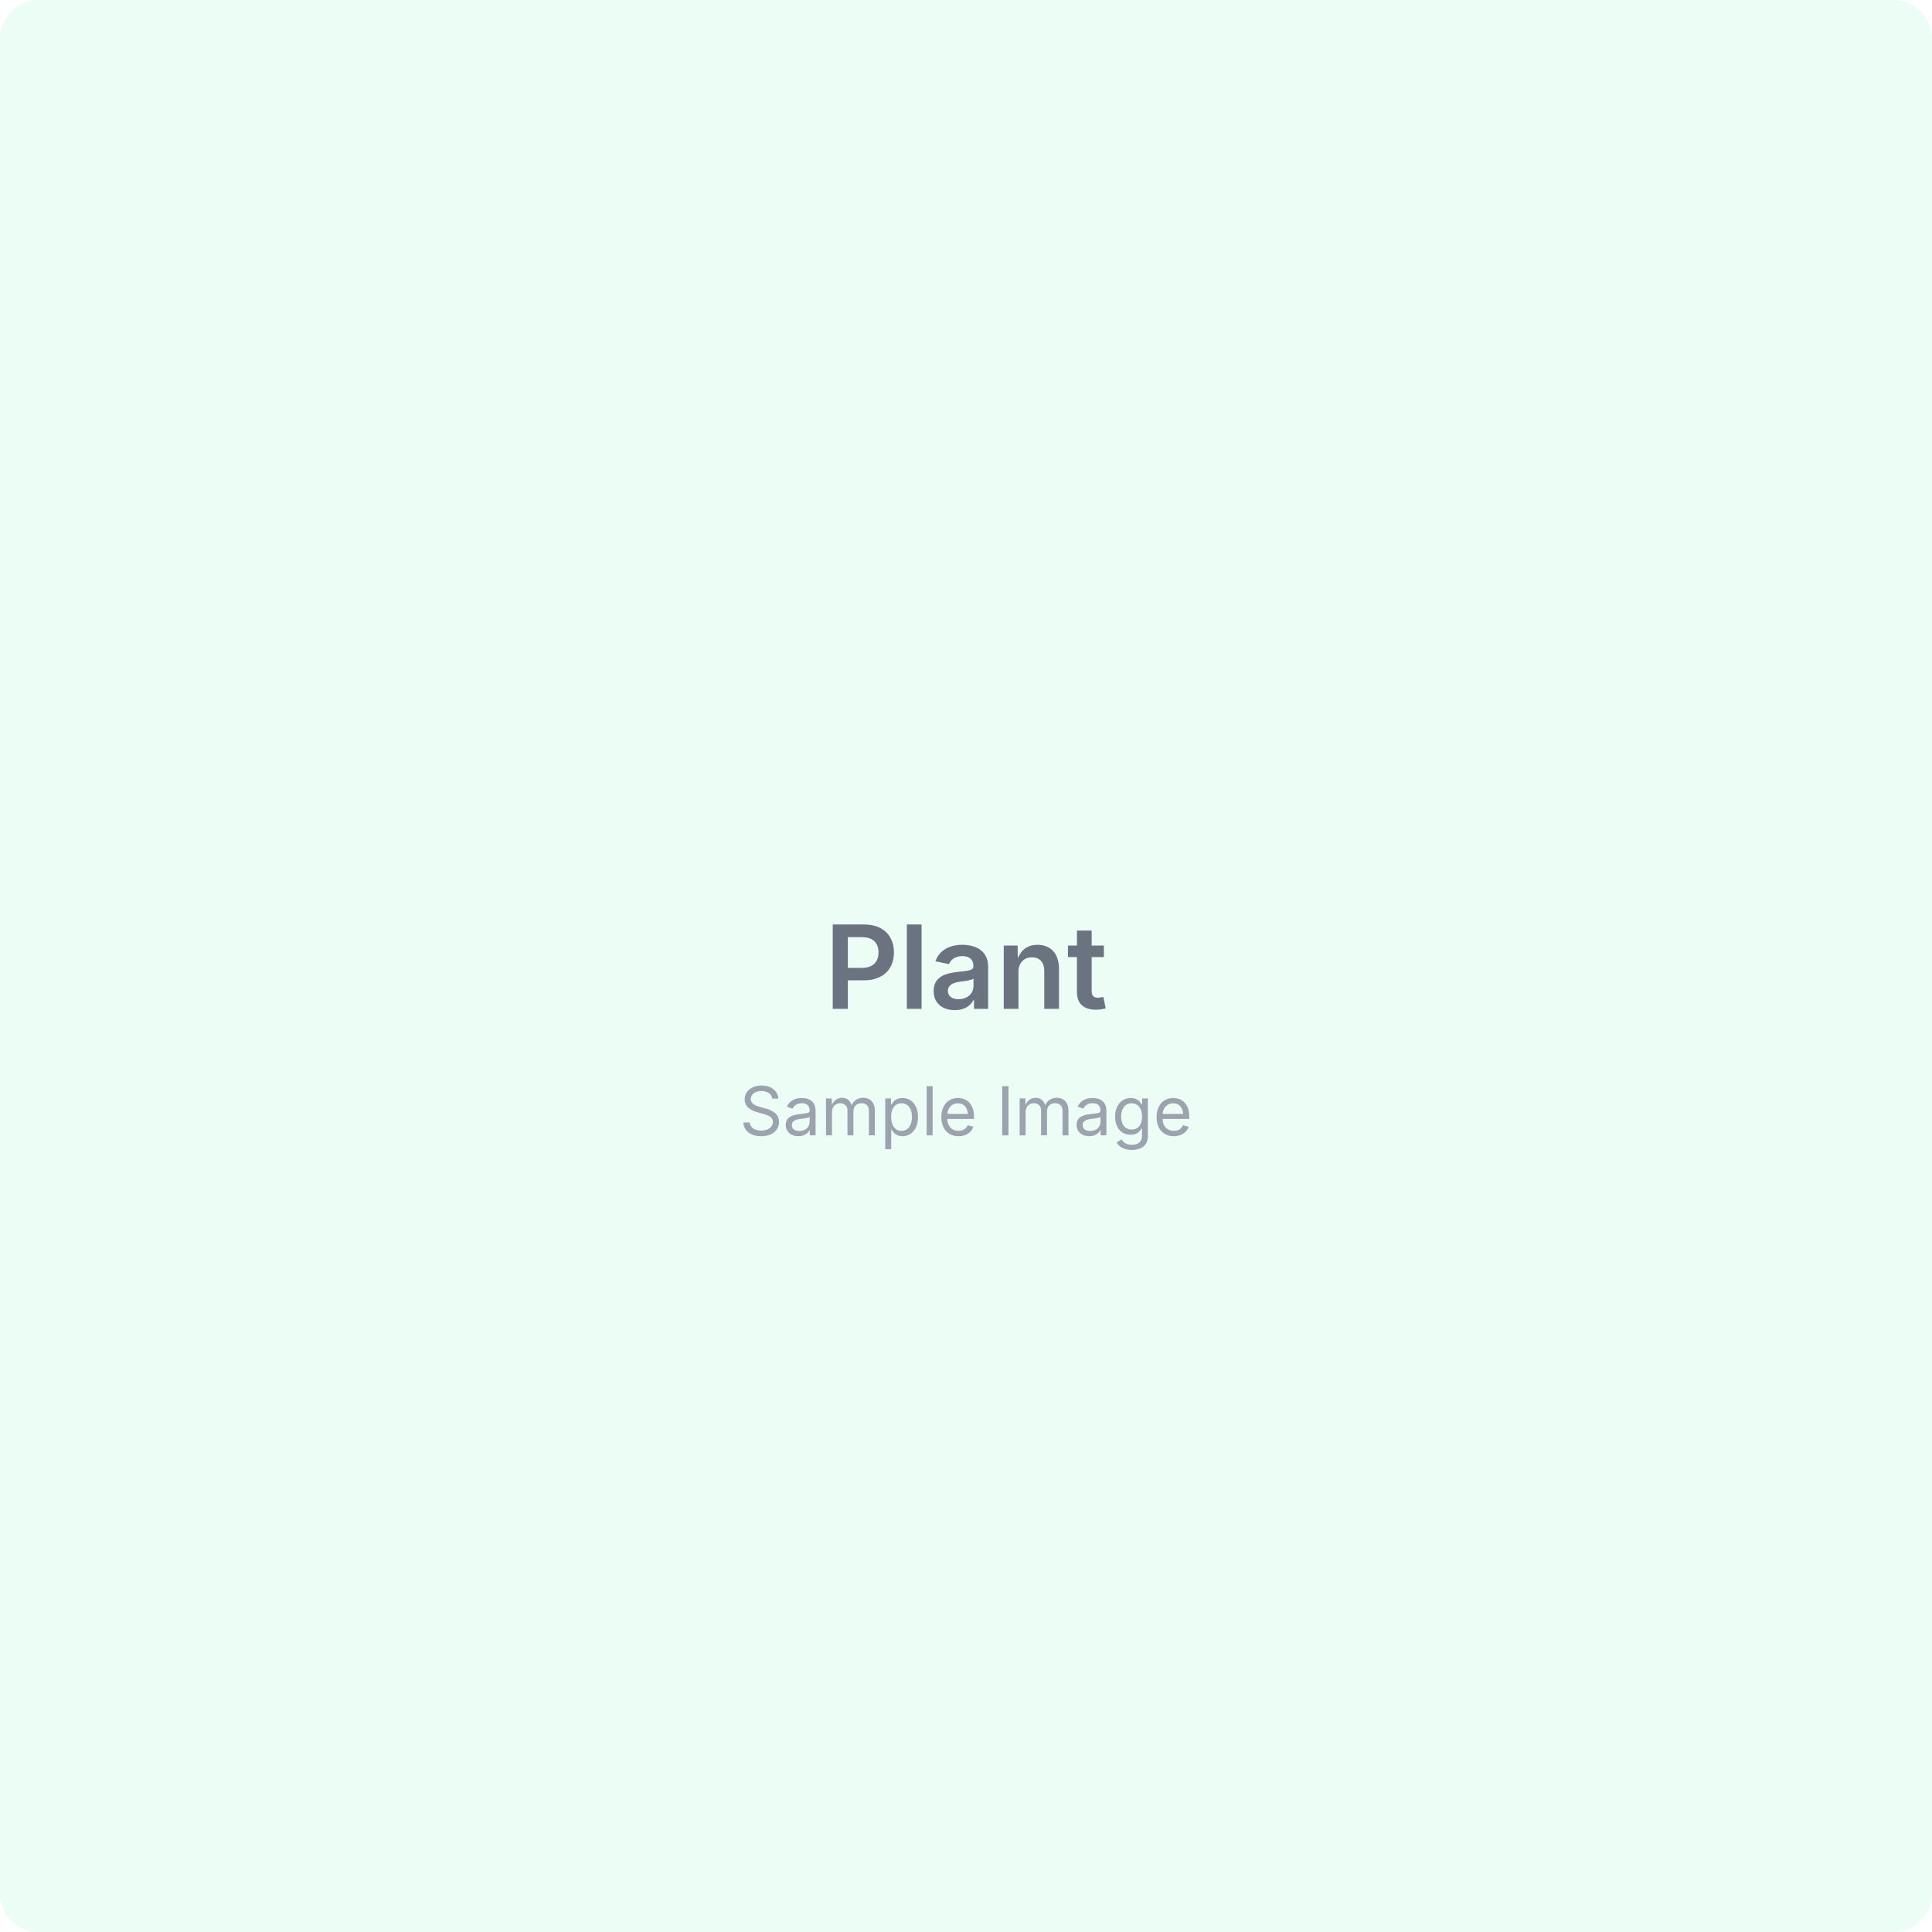
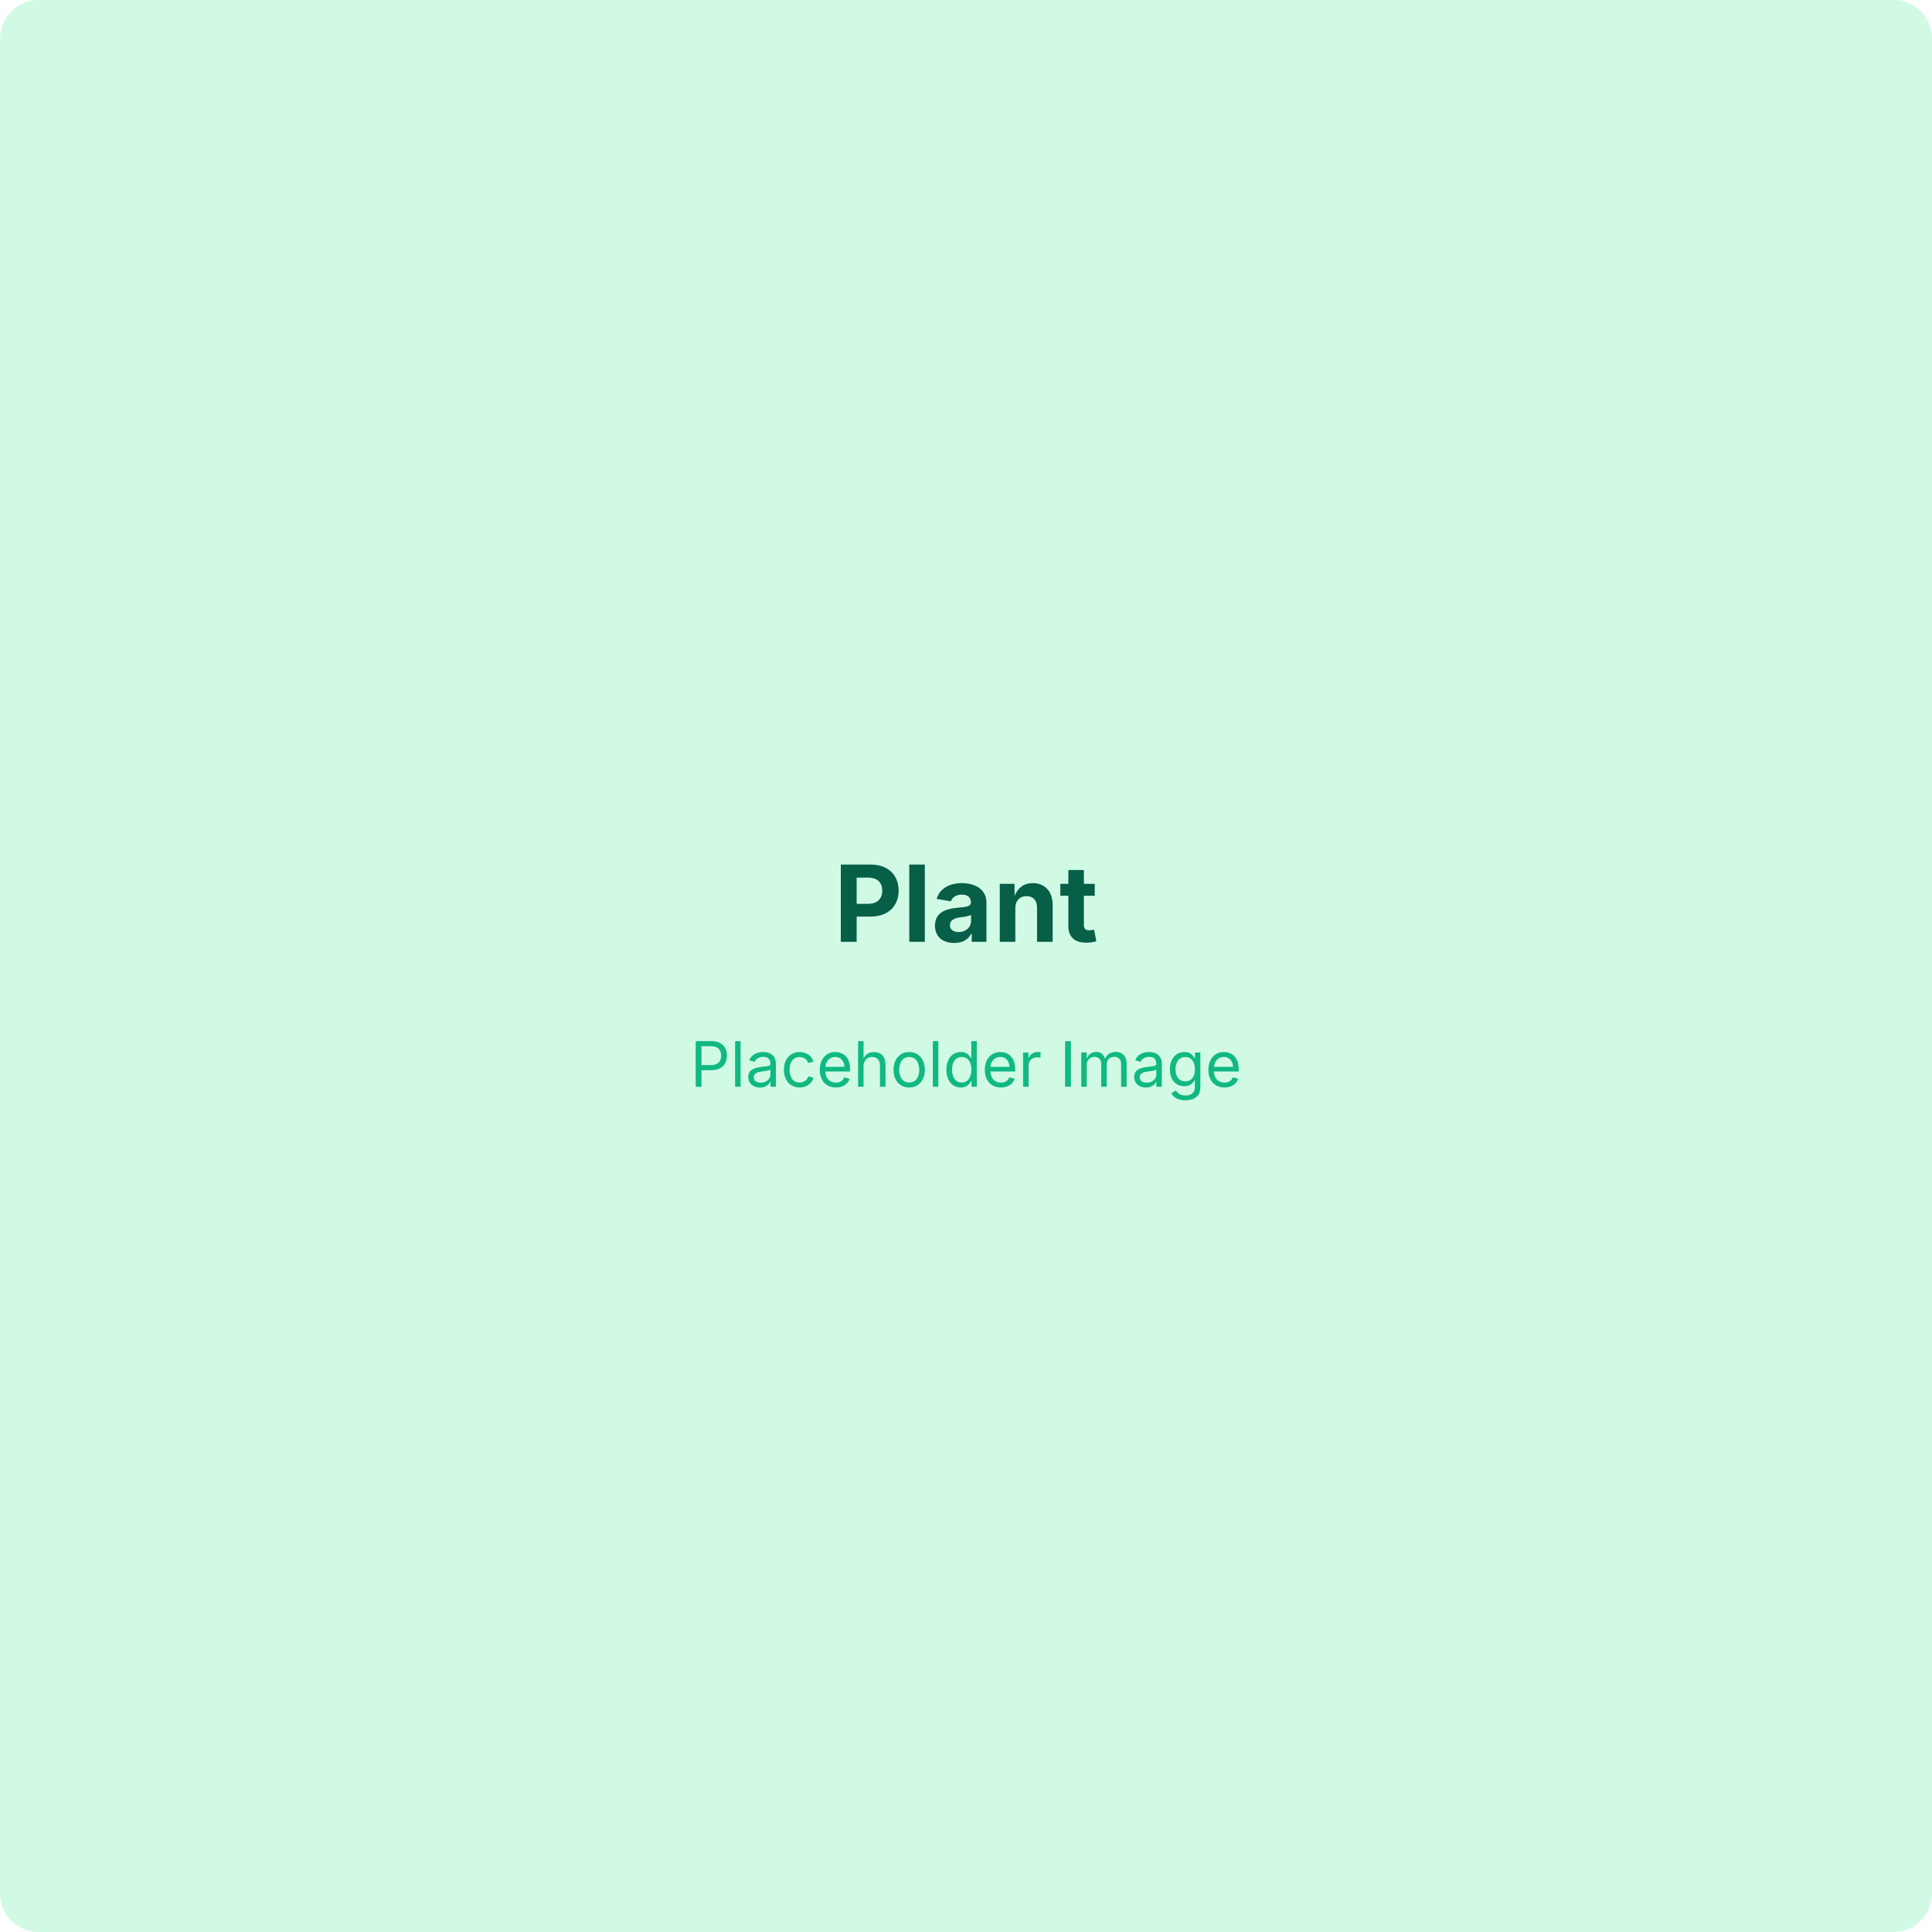
<svg xmlns="http://www.w3.org/2000/svg" width="400" height="400" viewBox="0 0 400 400">
-   <rect width="400" height="400" fill="#ECFDF5" rx="8" />
-   <text x="200" y="200" font-family="Inter, sans-serif" font-size="24" font-weight="600" fill="#6B7280" text-anchor="middle" dominant-baseline="middle">Plant</text>
-   <text x="200" y="230" font-family="Inter, sans-serif" font-size="14" fill="#9CA3AF" text-anchor="middle" dominant-baseline="middle">Sample Image</text>
+   <rect width="400" height="400" fill="#D1FAE5" rx="8" />
+   <text x="200" y="195" font-family="Inter, sans-serif" font-size="22" font-weight="700" fill="#065F46" text-anchor="middle">Plant</text>
+   <text x="200" y="225" font-family="Inter, sans-serif" font-size="13" fill="#10B981" text-anchor="middle">Placeholder Image</text>
</svg>
